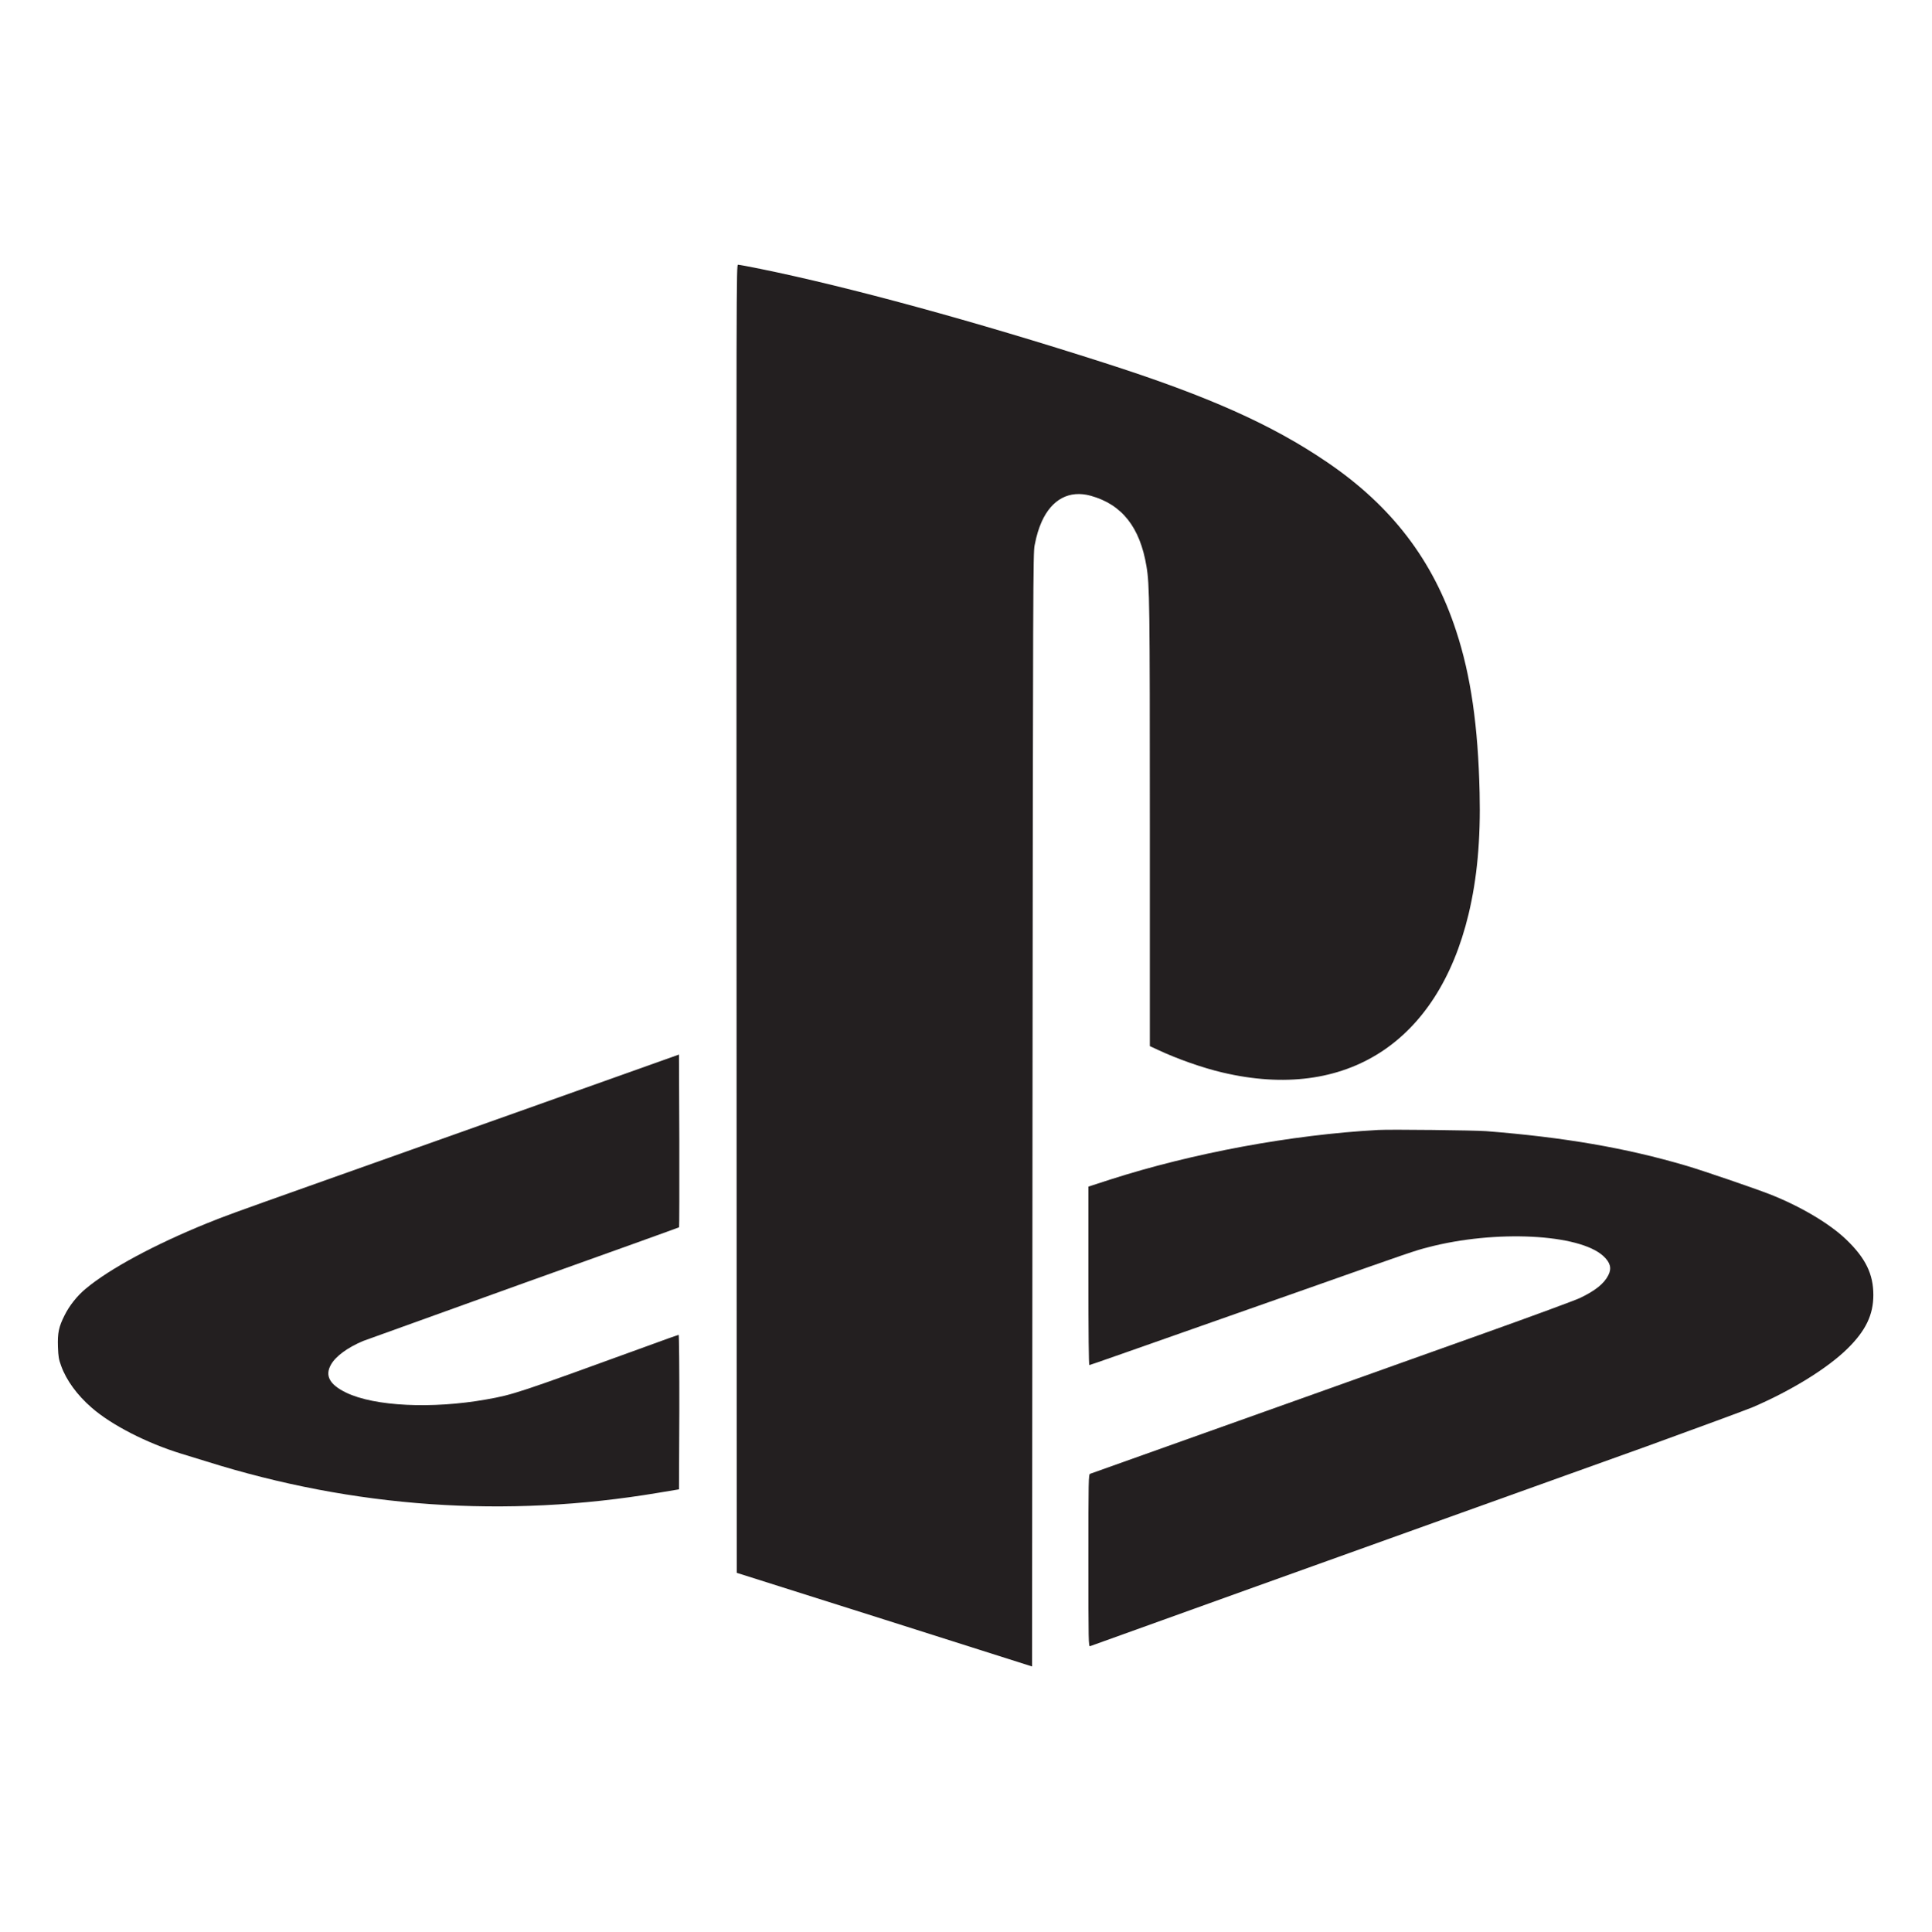
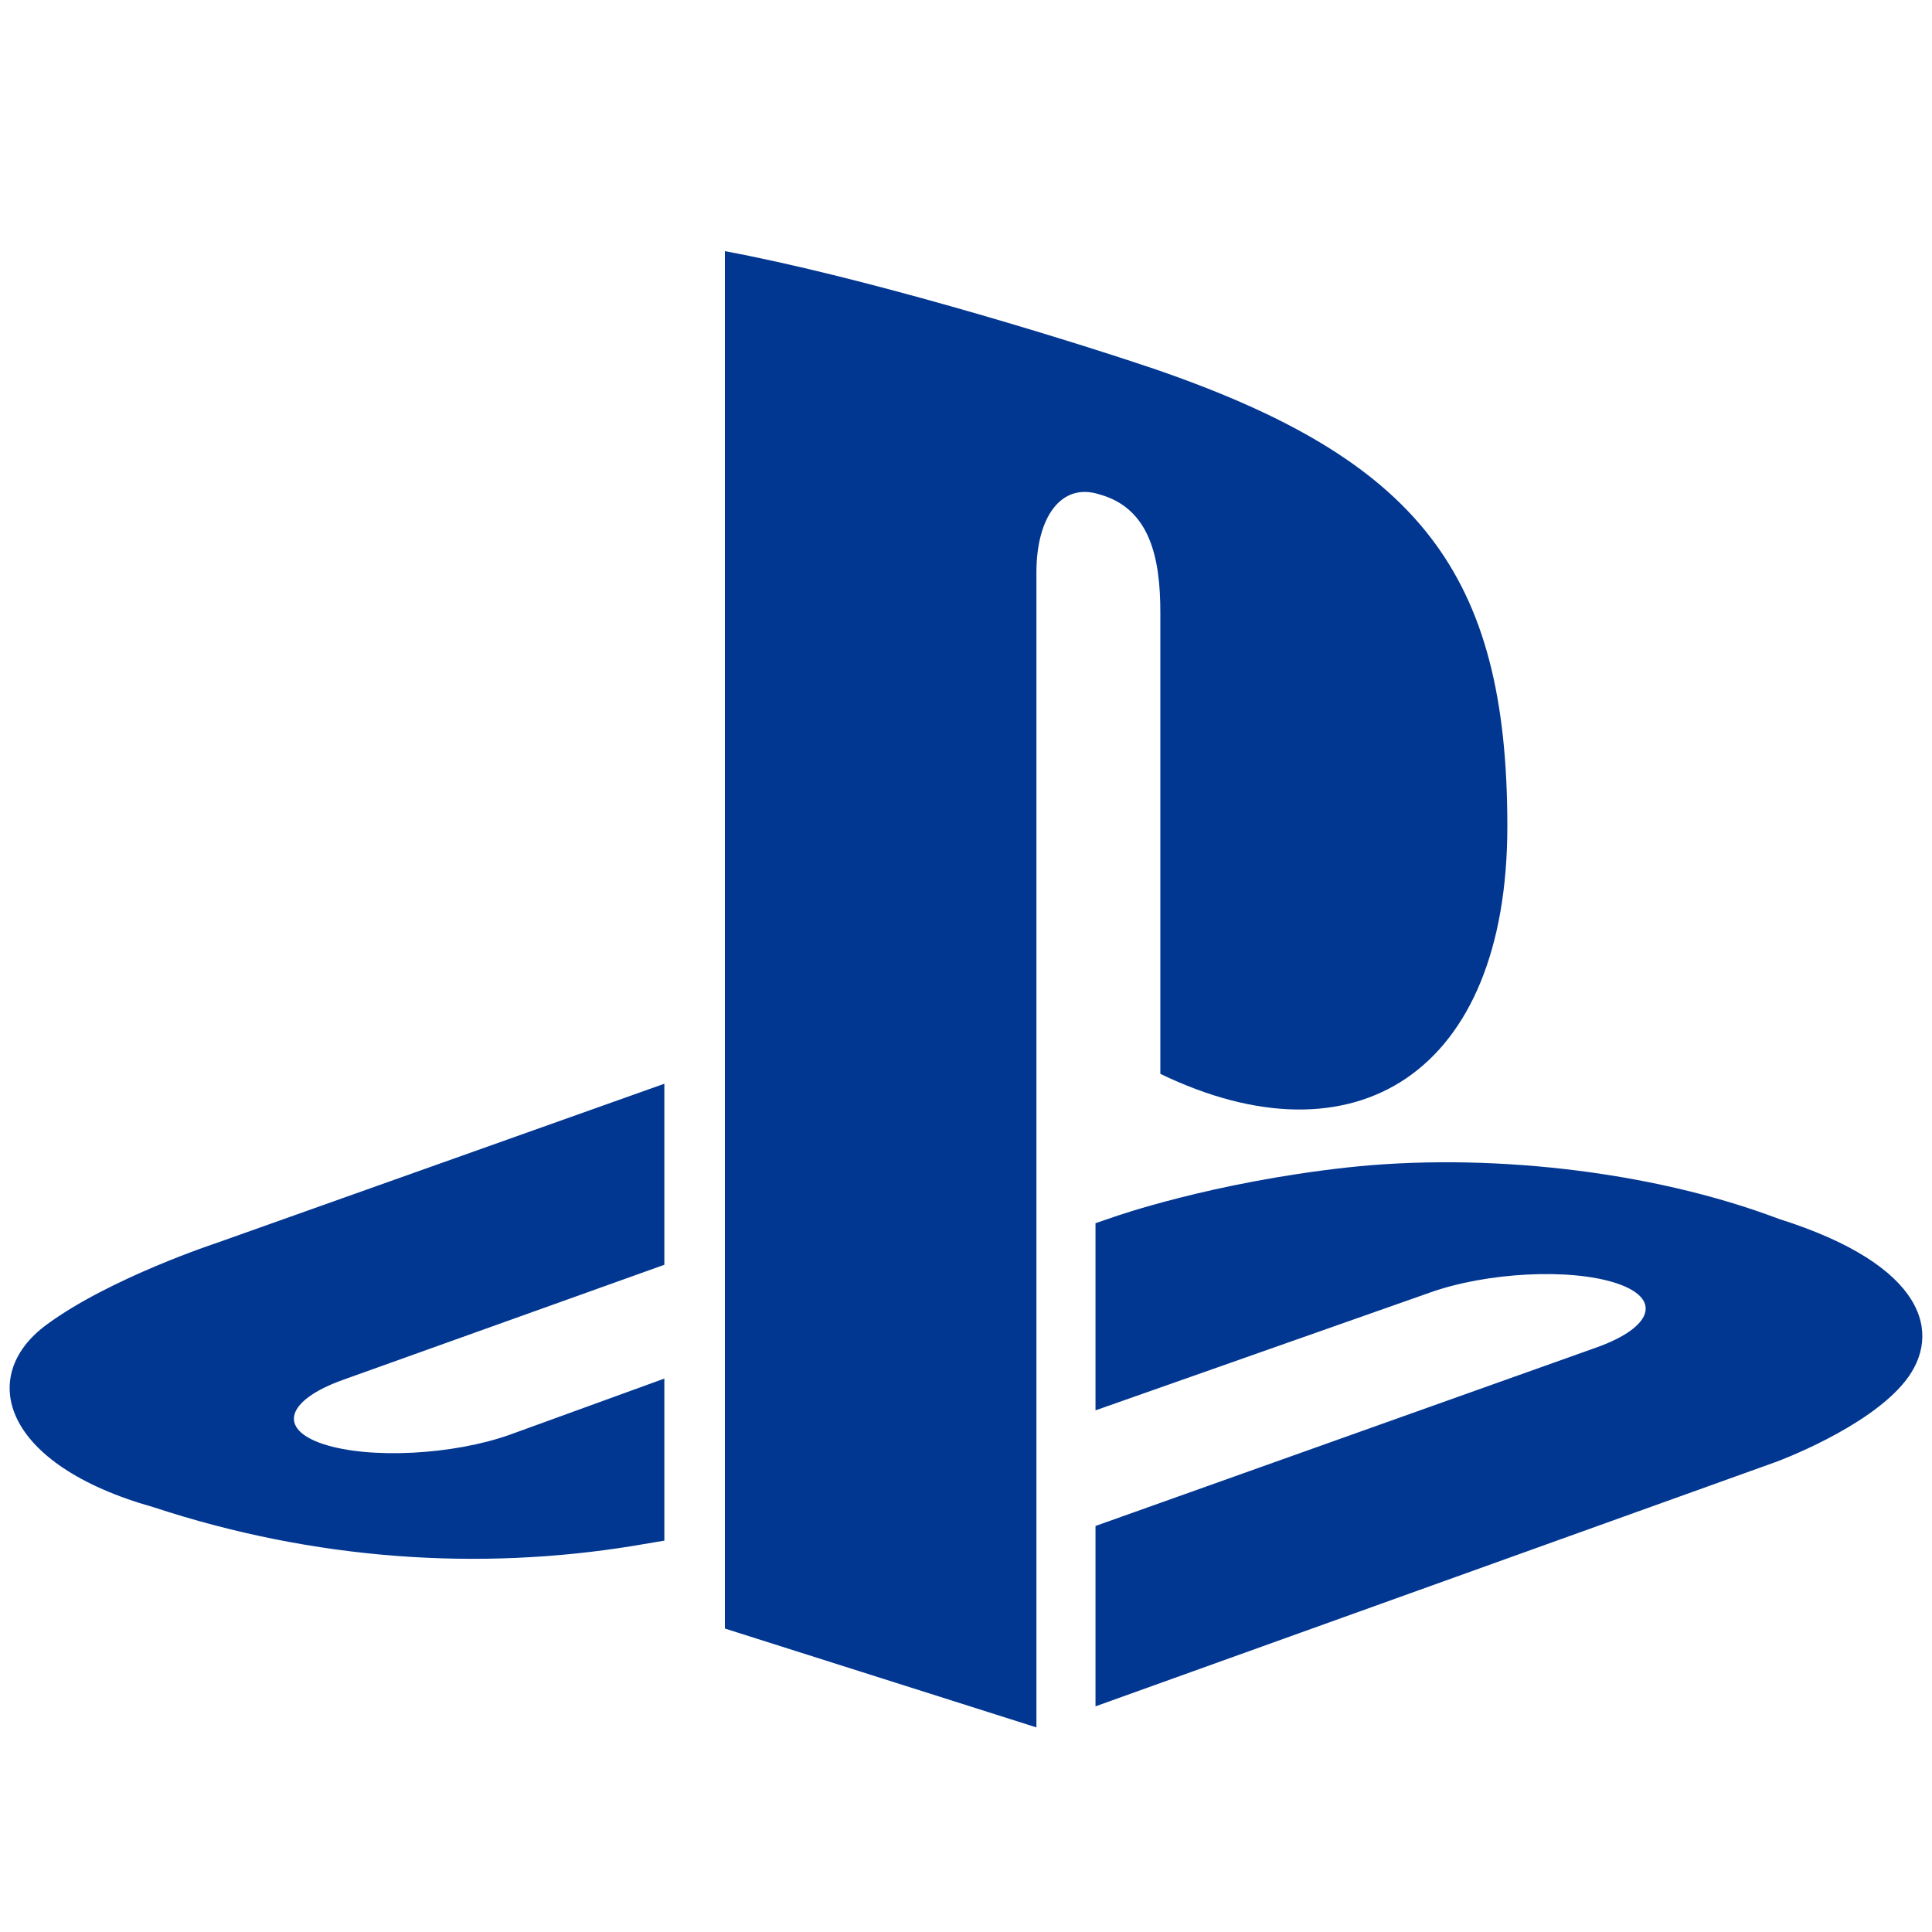
- <svg xmlns="http://www.w3.org/2000/svg" version="1.1" id="Layer_1" x="0px" y="0px" width="283.465px" height="283.465px" viewBox="0 0 283.465 283.465" enable-background="new 0 0 283.465 283.465" xml:space="preserve">
-   <g>
-     <g>
-       <path fill="#231F20" d="M50.805,204.411c4.157,2.014,12.619,2.418,20.596,0.997c3.918-0.696,4.563-0.906,23.276-7.716    c2.649-0.972,4.876-1.767,4.931-1.767c0.069,0,0.114,5.003,0.103,11.344l-0.05,11.338l-3.025,0.504    c-22.405,3.768-44.688,2.208-66.353-4.609c-1.141-0.349-2.818-0.872-3.698-1.136c-5.064-1.558-10.251-4.218-13.151-6.764    c-2.109-1.833-3.703-4.013-4.459-6.122c-0.356-0.97-0.417-1.354-0.47-2.784c-0.064-2.053,0.105-2.915,0.979-4.646    c0.706-1.421,1.854-2.868,3.135-3.924c3.508-2.92,10.061-6.442,17.733-9.562c2.68-1.085,3.776-1.48,15.079-5.498    c4.292-1.515,18.245-6.485,31.021-11.016l23.208-8.263l0.05,12.652c0.013,6.957,0,12.682-0.033,12.702    c-0.033,0.037-10.254,3.715-22.723,8.169c-12.449,4.475-23.105,8.313-23.658,8.522c-2.286,0.964-4.026,2.237-4.714,3.464    C47.662,201.91,48.358,203.229,50.805,204.411z" />
-       <path fill="#231F20" d="M152.893,76.586c-0.421,0.98-0.725,1.879-1.032,3.46c-0.225,1.078-0.238,5.704-0.311,82.857l-0.064,81.702    l-21.664-6.882l-21.681-6.863l-0.033-96.019c-0.03-94.238-0.03-95.984,0.219-95.984c0.147,0,1.613,0.262,3.272,0.606    c13.021,2.652,31.589,7.725,50.572,13.822c15.14,4.849,24.49,9.027,32.573,14.522c9.521,6.455,15.614,14.434,18.997,24.825    c2.151,6.525,3.214,13.976,3.436,23.711c0.163,6.933-0.367,12.61-1.631,17.883c-4.528,18.81-17.981,27.473-36.102,23.199    c-2.911-0.678-6.611-1.988-9.399-3.286l-1.271-0.59V121.14c0-32.592-0.037-35.324-0.492-37.999    c-0.953-5.765-3.601-9.1-8.188-10.375C156.97,71.904,154.382,73.27,152.893,76.586z" />
-       <path fill="#231F20" d="M271.19,197.933c-2.886,2.859-8.175,6.141-13.92,8.614c-1.061,0.439-8.092,3.032-15.622,5.764    c-44.327,15.897-81.373,29.197-81.641,29.313c-0.233,0.095-0.252-0.565-0.252-12.554c0-11.932,0.019-12.663,0.252-12.745    c0.238-0.094,13.614-4.848,33.609-11.979c6.583-2.364,17.585-6.269,24.421-8.716c6.855-2.446,13.068-4.737,13.857-5.103    c2.235-1.064,3.555-2.108,4.179-3.355c0.514-1.018,0.294-1.862-0.733-2.809c-3.547-3.258-15.854-3.871-25.714-1.289    c-1.935,0.49-2.604,0.725-17.696,6.051c-27.327,9.614-31.923,11.243-32.037,11.243c-0.085,0-0.138-4.709-0.138-13.105v-13.093    l3.211-1.041c12.086-3.876,26.58-6.573,39.325-7.271c1.798-0.1,14.133,0.042,15.873,0.174c11.4,0.899,20.455,2.452,29.361,5.076    c2.364,0.696,9.917,3.277,12.241,4.184c4.475,1.75,8.79,4.309,11.22,6.646c2.839,2.72,3.984,5.072,3.984,8.131    C274.975,192.965,273.856,195.313,271.19,197.933z" />
-     </g>
+ <svg xmlns="http://www.w3.org/2000/svg" width="100px" height="px" viewBox="0 0 100 100" version="1.1">
+   <g id="surface1">
+     <path style=" stroke:none;fill-rule:evenodd;fill:rgb(0.784%,21.569%,56.863%);fill-opacity:1;" d="M 98.621 71.48 C 96.688 73.922 91.949 75.66 91.949 75.66 L 56.703 88.32 L 56.703 78.984 L 82.641 69.742 C 85.586 68.688 86.035 67.195 83.645 66.414 C 81.254 65.629 76.93 65.855 73.984 66.914 L 56.703 73 L 56.703 63.312 L 57.699 62.973 C 57.699 62.973 62.691 61.207 69.715 60.43 C 76.738 59.656 85.336 60.535 92.086 63.094 C 99.695 65.496 100.551 69.043 98.621 71.48 Z M 60.059 55.582 L 60.059 31.707 C 60.059 28.902 59.539 26.32 56.91 25.59 C 54.895 24.945 53.645 26.816 53.645 29.617 L 53.645 89.41 L 37.52 84.293 L 37.52 13 C 44.375 14.273 54.363 17.281 59.734 19.09 C 73.391 23.781 78.02 29.617 78.02 42.762 C 78.02 55.578 70.109 60.434 60.059 55.582 Z M 7.93 78.008 C 0.121 75.809 -1.18 71.227 2.383 68.586 C 5.672 66.148 11.266 64.316 11.266 64.316 L 34.387 56.094 L 34.387 65.465 L 17.75 71.422 C 14.809 72.477 14.359 73.969 16.746 74.75 C 19.137 75.531 23.461 75.309 26.406 74.254 L 34.387 71.355 L 34.387 79.742 C 33.879 79.832 33.316 79.922 32.793 80.012 C 24.812 81.312 16.309 80.77 7.93 78.008 Z M 7.93 78.008 " />
  </g>
</svg>
